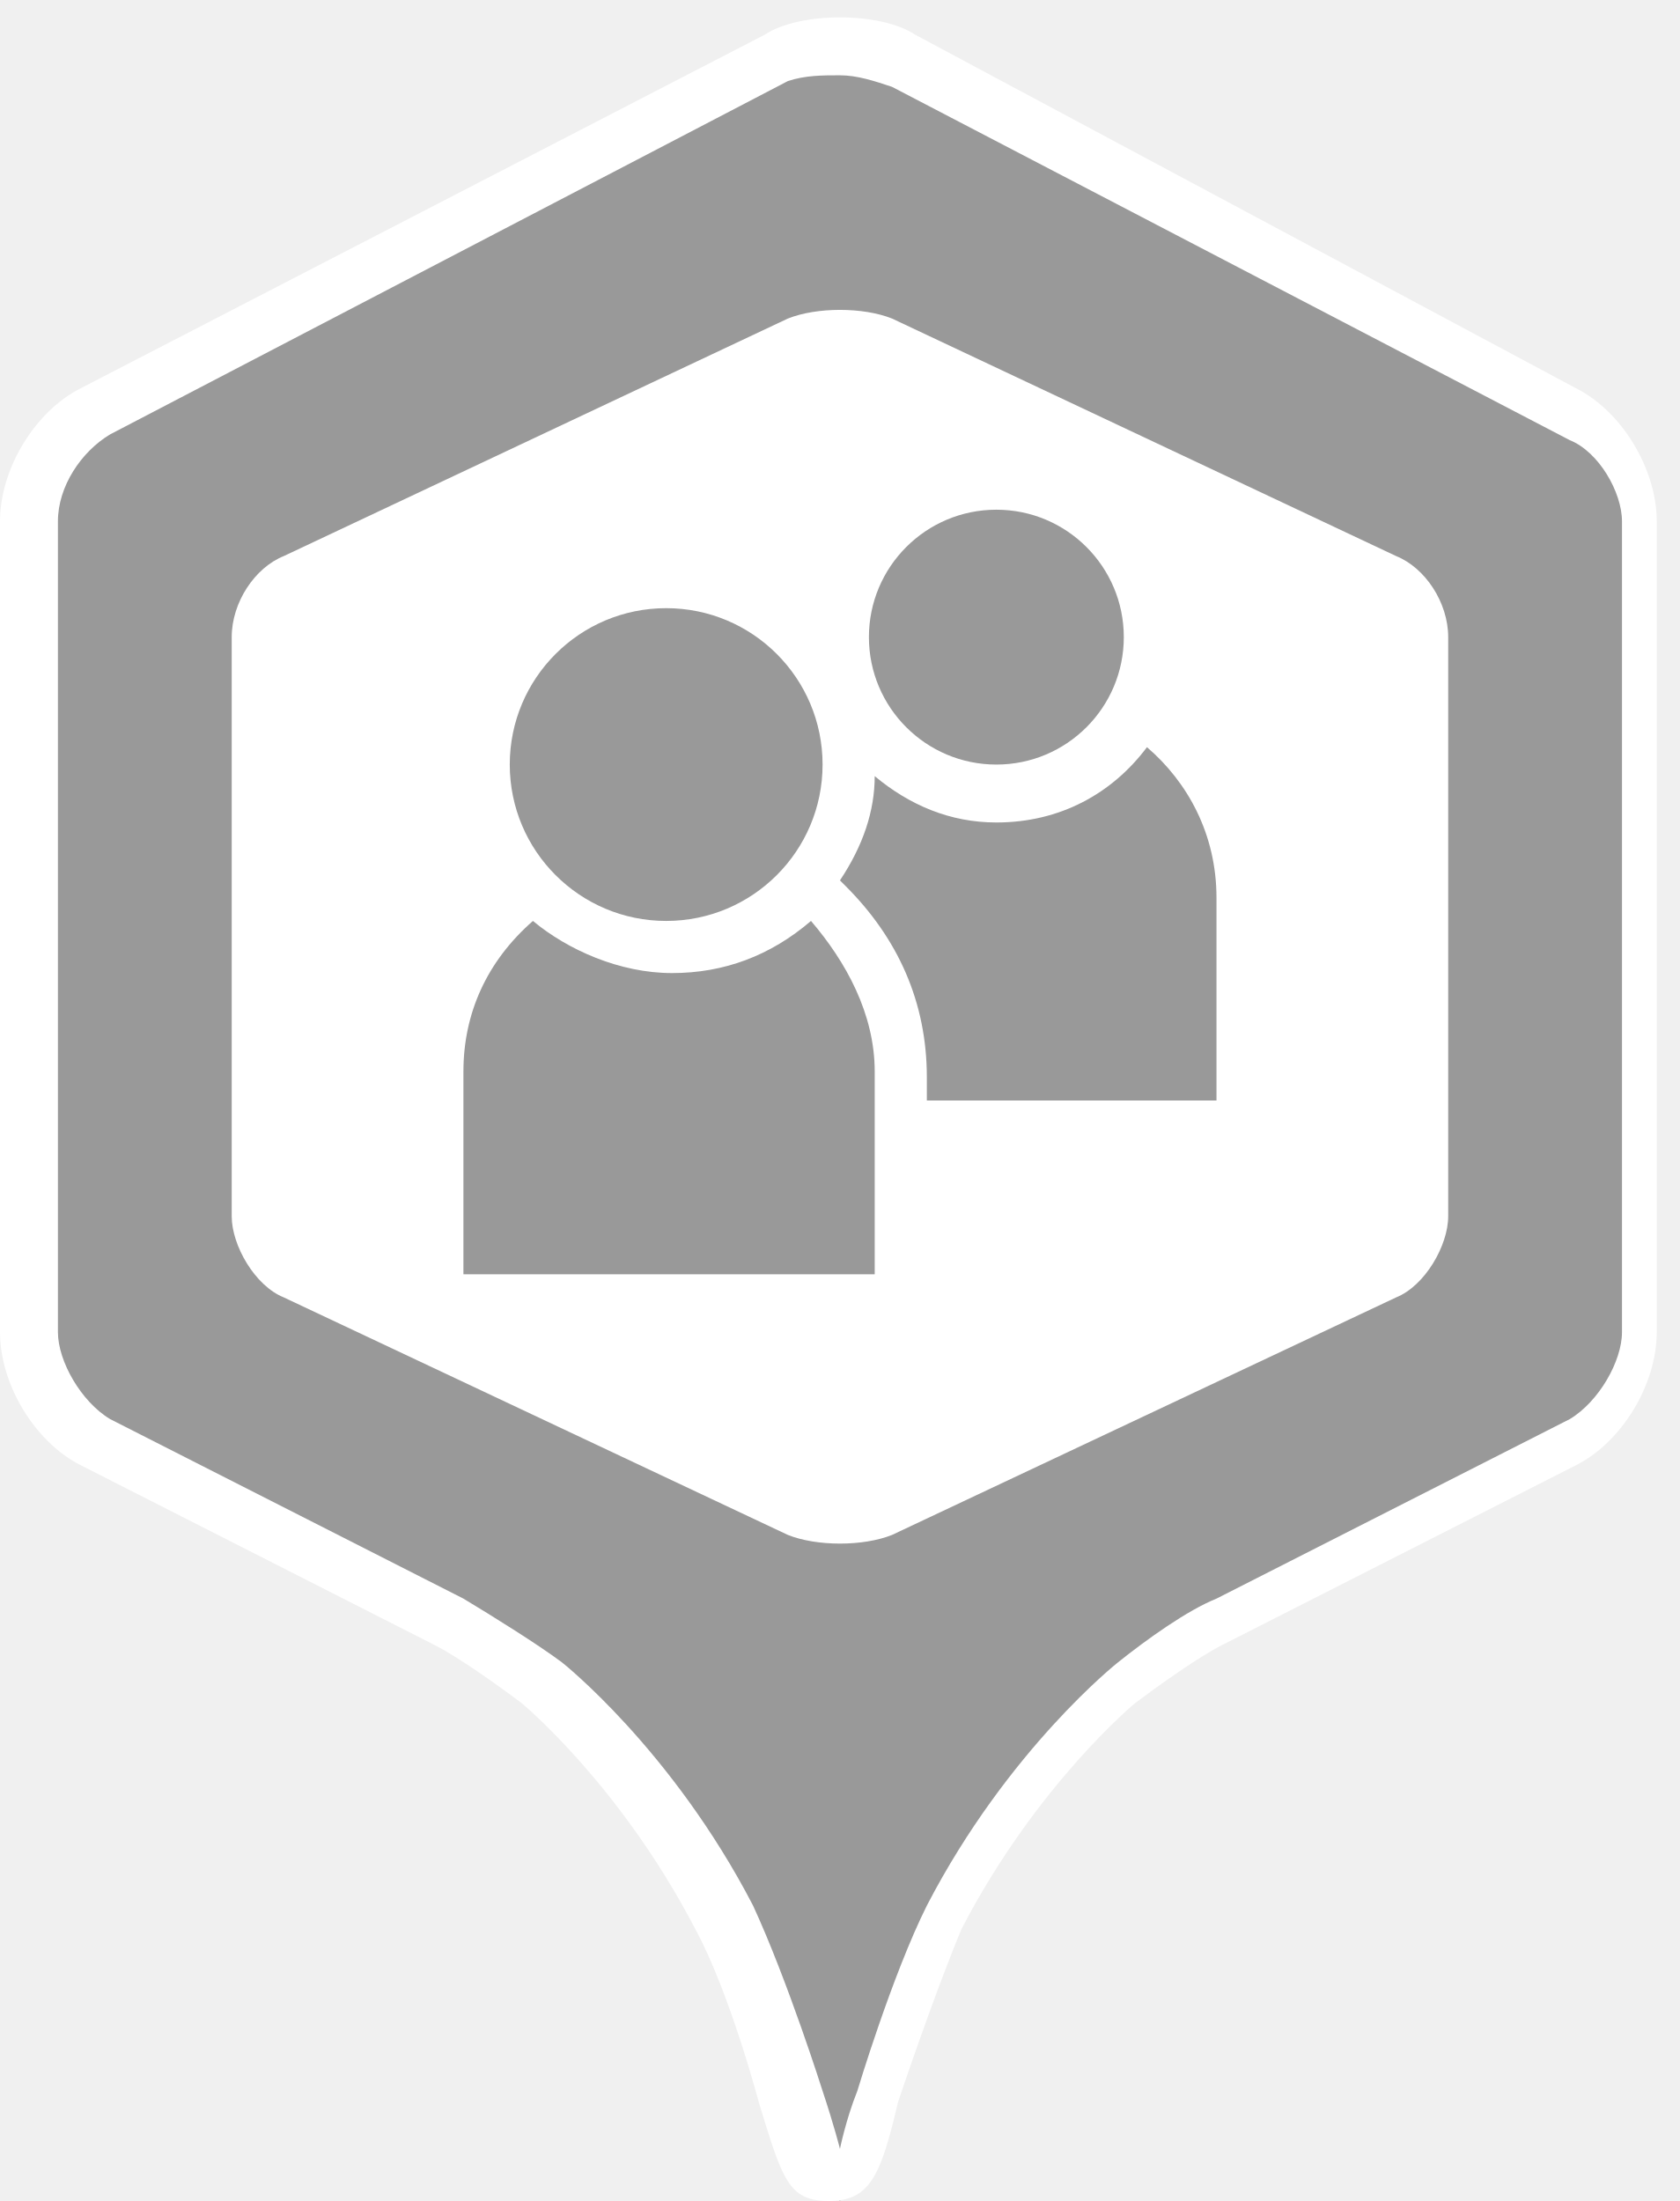
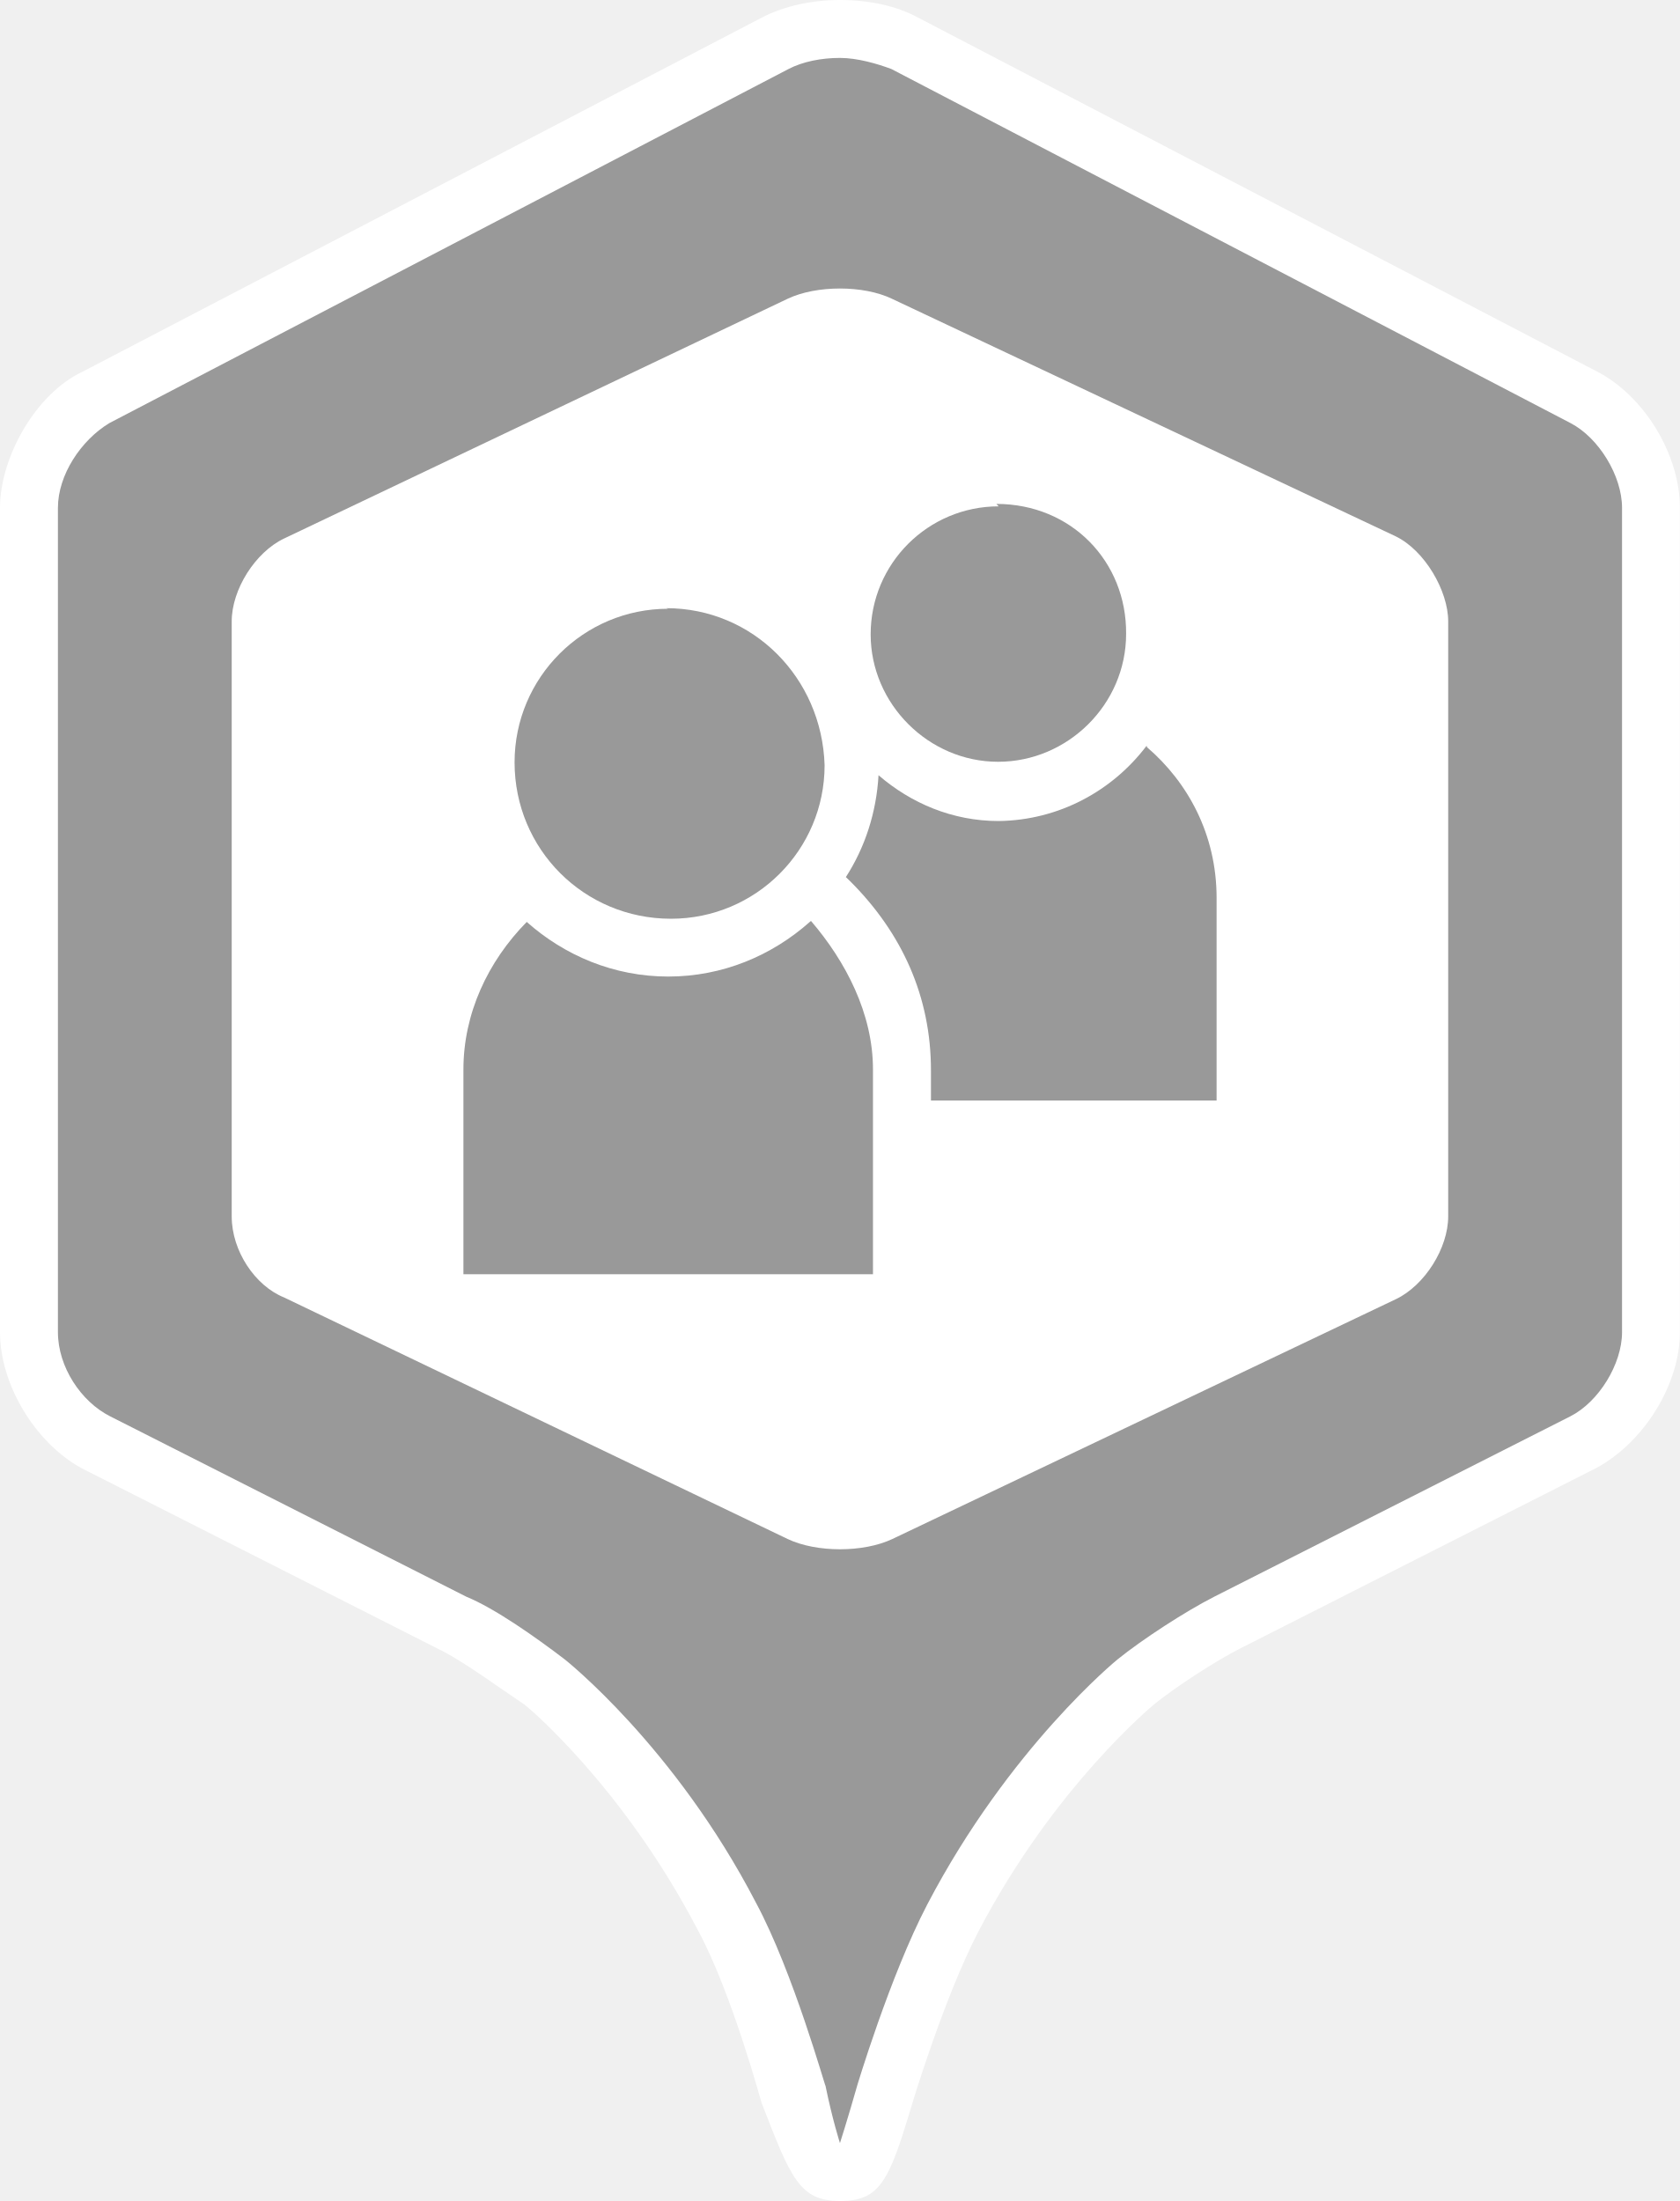
- <svg xmlns="http://www.w3.org/2000/svg" version="1.1" id="Layer_1" x="0px" y="0px" viewBox="0 0 29 38" enable-background="new 0 0 29 38" xml:space="preserve">
+ <svg xmlns="http://www.w3.org/2000/svg" version="1.2" baseProfile="tiny" id="Layer_1" x="0px" y="0px" width="29px" height="38px" viewBox="0 0 29 38" xml:space="preserve">
  <g>
-     <g>
-       <path fill="#999999" d="M13.7 36.2c0 0-0.6-1.9-1.2-3.1c-1.4-2.6-3.1-4.1-3.2-4.1c-0.4-0.3-1.1-0.8-1.6-1l-6.1-3.1 C1 24.6 0.5 23.7 0.5 23V9c0-0.7 0.5-1.6 1.2-1.9L13.4 1c0.3-0.2 0.7-0.2 1.1-0.2s0.8 0.1 1.1 0.2l11.7 6.1 C28 7.5 28.5 8.3 28.5 9v14c0 0.7-0.5 1.6-1.2 1.9L21.2 28c-0.5 0.2-1.2 0.7-1.6 1c0 0-1.8 1.5-3.2 4.1c-0.6 1.2-1.2 3.1-1.2 3.1 L14.5 38L13.7 36.2z" />
-       <path fill="#FFFFFF" d="M14.5 1.3c0.3 0 0.6 0.1 0.9 0.2l11.7 6.1C27.6 7.8 28 8.5 28 9v14c0 0.5-0.4 1.2-0.9 1.5L21 27.6 c-0.5 0.2-1.2 0.7-1.7 1.1c0 0-1.9 1.5-3.3 4.2c-0.6 1.2-1.2 3.2-1.2 3.2c-0.2 0.5-0.3 1-0.3 1s-0.1-0.4-0.3-1 c0 0-0.6-1.9-1.2-3.2c-1.4-2.7-3.3-4.2-3.3-4.2c-0.4-0.3-1.2-0.8-1.7-1.1l-6.1-3.1C1.4 24.2 1 23.5 1 23V9c0-0.6 0.4-1.2 0.9-1.5 l11.7-6.1C13.9 1.3 14.2 1.3 14.5 1.3 M14.5 0.3c-0.5 0-1 0.1-1.3 0.3L1.4 6.7C0.6 7.1 0 8.1 0 9v14c0 0.9 0.6 1.9 1.4 2.3 l6.1 3.1c0.4 0.2 1.1 0.7 1.5 1c0 0 1.7 1.4 3 3.9c0.6 1.1 1.1 3 1.1 3c0.4 1.3 0.5 1.7 1.2 1.7s0.9-0.4 1.2-1.7 c0 0 0.6-1.8 1.1-3c1.3-2.5 3-3.9 3-3.9c0.4-0.3 1.1-0.8 1.5-1l6.1-3.1c0.8-0.4 1.4-1.4 1.4-2.3V9c0-0.9-0.6-1.9-1.4-2.3L15.8 0.6 C15.5 0.4 15 0.3 14.5 0.3L14.5 0.3z" />
-     </g>
-     <path fill="#FFFFFF" d="M25 21c0 0.5-0.4 1.2-0.9 1.4l-8.7 4.1c-0.5 0.2-1.3 0.2-1.8 0l-8.7-4.1C4.4 22.2 4 21.5 4 21V11 c0-0.6 0.4-1.2 0.9-1.4l8.7-4.1c0.5-0.2 1.3-0.2 1.8 0l8.7 4.1C24.6 9.8 25 10.4 25 11V21z" />
-     <circle fill-rule="evenodd" clip-rule="evenodd" fill="#999999" cx="17.2" cy="11" r="2.2" />
-     <g>
-       <g>
-         <path fill-rule="evenodd" clip-rule="evenodd" fill="#999999" d="M14 15.9c-0.7 0.6-1.5 0.9-2.4 0.9c-0.9 0-1.8-0.4-2.4-0.9 C8.4 16.6 8 17.5 8 18.5V22h7.1v-3.5C15.1 17.5 14.6 16.6 14 15.9z" />
-       </g>
-       <circle fill-rule="evenodd" clip-rule="evenodd" fill="#999999" cx="11.5" cy="13.2" r="2.7" />
-       <g>
-         <path fill-rule="evenodd" clip-rule="evenodd" fill="#999999" d="M19.8 12.9c-0.6 0.8-1.5 1.3-2.6 1.3c-0.8 0-1.5-0.3-2.1-0.8 c0 0.6-0.2 1.2-0.6 1.8l0.1 0.1c0.9 0.9 1.4 2 1.4 3.3V19H21v-3.5C21 14.4 20.5 13.5 19.8 12.9z" />
-       </g>
-     </g>
+     <path fill="#FFFFFF" d="M14.5 0c-0.494 0-0.973 0.108-1.349 0.304L1.424 6.418C0.612 6.8 0 7.9 0 8.767V23 c0 0.9 0.6 1.9 1.4 2.344l6.149 3.116c0.424 0.2 1.1 0.7 1.5 0.967c0.016 0 1.7 1.4 3 3.9 c0.594 1.1 1.1 3 1.1 2.982C13.649 37.6 13.8 38 14.5 38s0.851-0.354 1.245-1.672 c0.005-0.019 0.555-1.847 1.146-2.982c1.307-2.502 3.014-3.904 3.03-3.919c0.369-0.3 1.065-0.752 1.489-0.967l6.148-3.116 C28.381 24.9 29 23.9 29 23V8.767c0-0.916-0.612-1.926-1.424-2.349L15.849 0.304C15.473 0.1 15 0 14.5 0" />
+     <path fill="#999999" d="M14.787 36.042c0 0 0.574-1.923 1.219-3.159c1.417-2.713 3.284-4.232 3.284-4.232 c0.428-0.347 1.179-0.834 1.669-1.083l6.149-3.115c0.49-0.248 0.893-0.902 0.893-1.452V8.767c0-0.55-0.4-1.208-0.888-1.462 L15.387 1.191C15.143 1.1 14.8 1 14.5 1c-0.322 0-0.643 0.064-0.887 0.191L1.887 7.305C1.399 7.6 1 8.2 1 8.767V23 c0 0.6 0.4 1.2 0.9 1.452l6.15 3.115c0.49 0.2 1.2 0.7 1.7 1.083c0 0 1.9 1.5 3.3 4.2 c0.645 1.2 1.2 3.2 1.2 3.159C14.371 36.6 14.5 37 14.5 37S14.629 36.6 14.8 36" />
+     <path fill="#999999" d="M14.5 38L14.5 38z" />
+     <path fill="#FFFFFF" d="M25 21c0 0.55-0.406 1.193-0.903 1.43l-8.693 4.141c-0.498 0.236-1.309 0.236-1.806 0L4.903 22.4 C4.406 22.2 4 21.6 4 21V10.728c0-0.55 0.406-1.193 0.903-1.43l8.694-4.14c0.497-0.236 1.309-0.236 1.8 0l8.693 4.1 C24.594 9.5 25 10.2 25 10.728V21z" />
+     <path fill-rule="evenodd" fill="#999999" d="M17.24 8.742c-1.22 0-2.21 0.989-2.21 2.21c0 1.2 1 2.2 2.2 2.2 s2.21-0.989 2.21-2.209C19.45 9.7 18.5 8.7 17.2 8.7" />
+     <path fill-rule="evenodd" fill="#999999" d="M13.979 15.917c-0.653 0.58-1.503 0.943-2.443 0.943c-0.94 0-1.79-0.363-2.443-0.943 C8.421 16.6 8 17.5 8 18.464v3.535h7.07v-3.535C15.07 17.5 14.6 16.6 14 15.9" />
+     <path fill-rule="evenodd" fill="#999999" d="M11.535 10.51c-1.464 0-2.652 1.187-2.652 2.652c0 1.5 1.2 2.7 2.7 2.7 c1.465 0 2.652-1.187 2.652-2.651C14.188 11.7 13 10.5 11.5 10.5" />
+     <path fill-rule="evenodd" fill="#999999" d="M19.794 12.875c-0.587 0.776-1.509 1.286-2.554 1.3 c-0.797 0-1.514-0.307-2.074-0.791c-0.037 0.645-0.233 1.246-0.564 1.759l0.069 0.066c0.903 0.9 1.4 2 1.4 3.269V19h4.931 v-3.5C21.001 14.4 20.5 13.5 19.8 12.9" />
  </g>
</svg>
